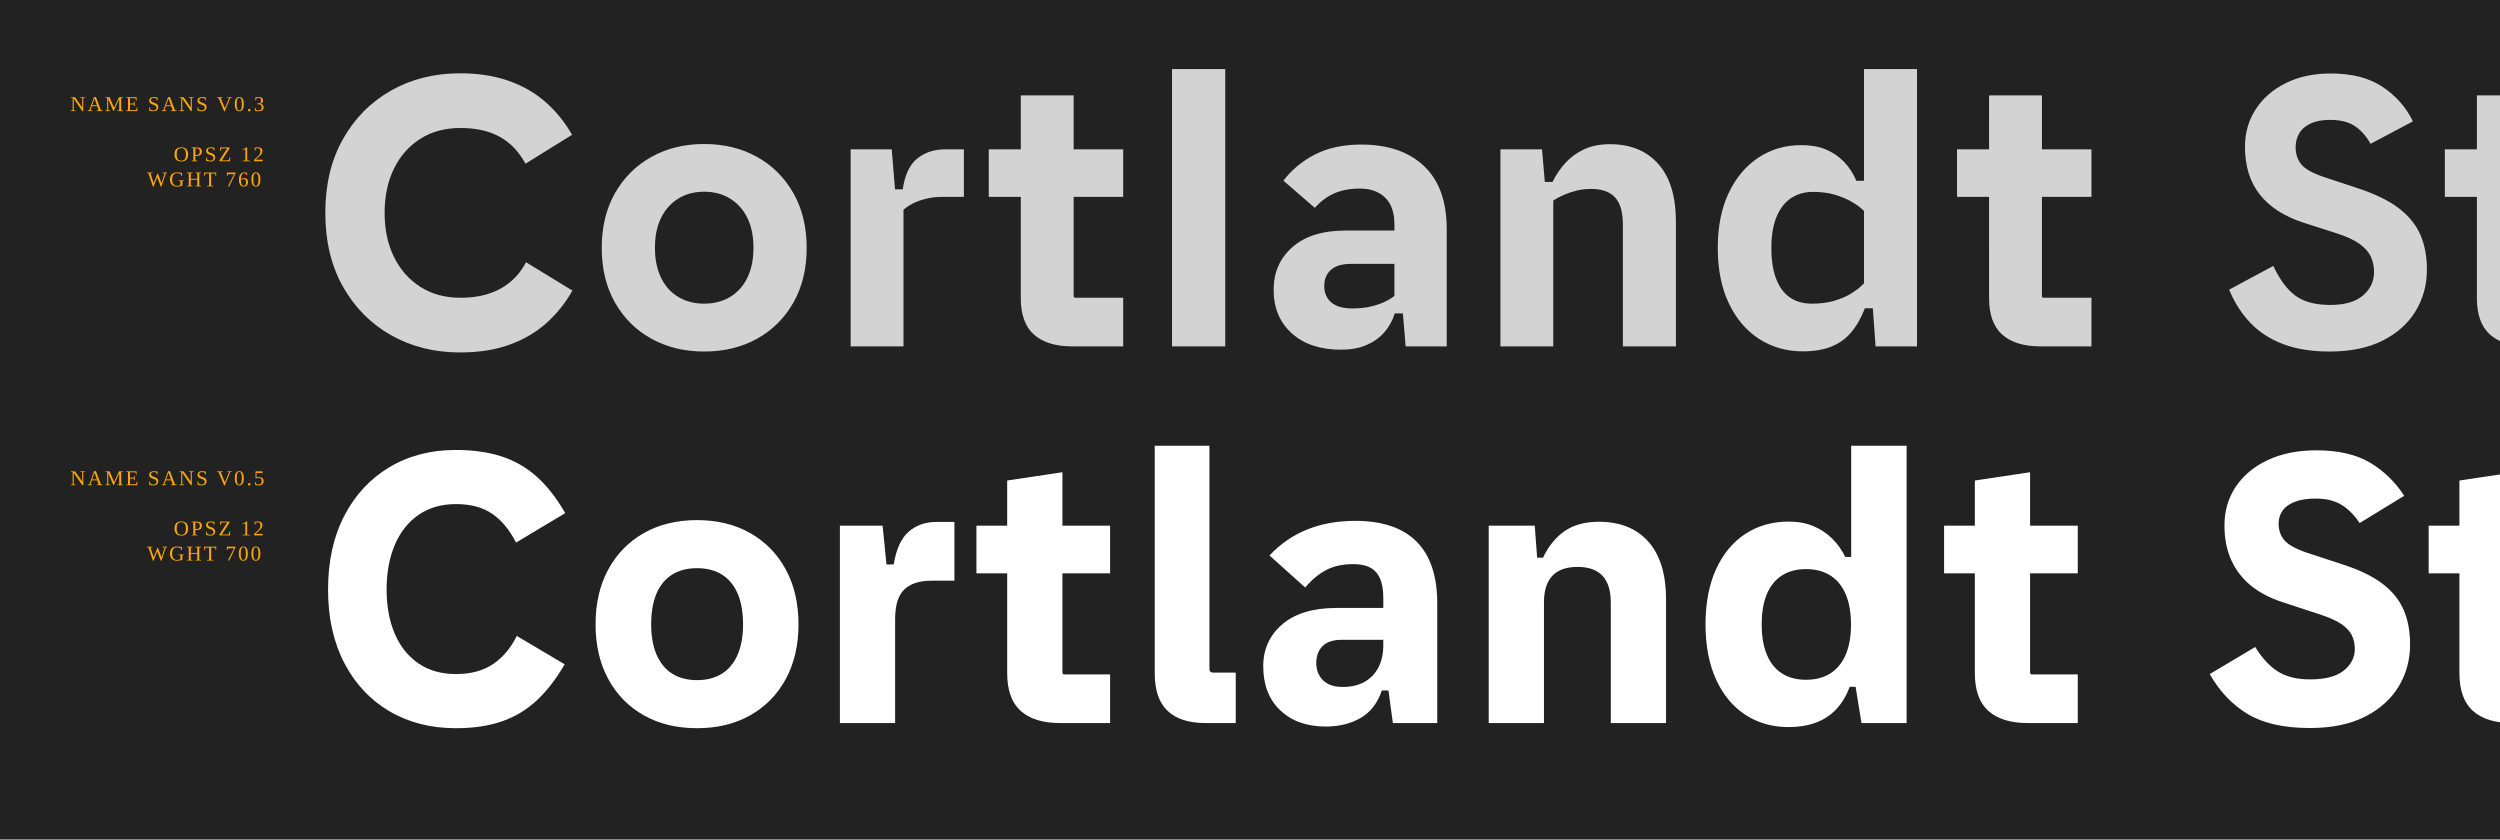
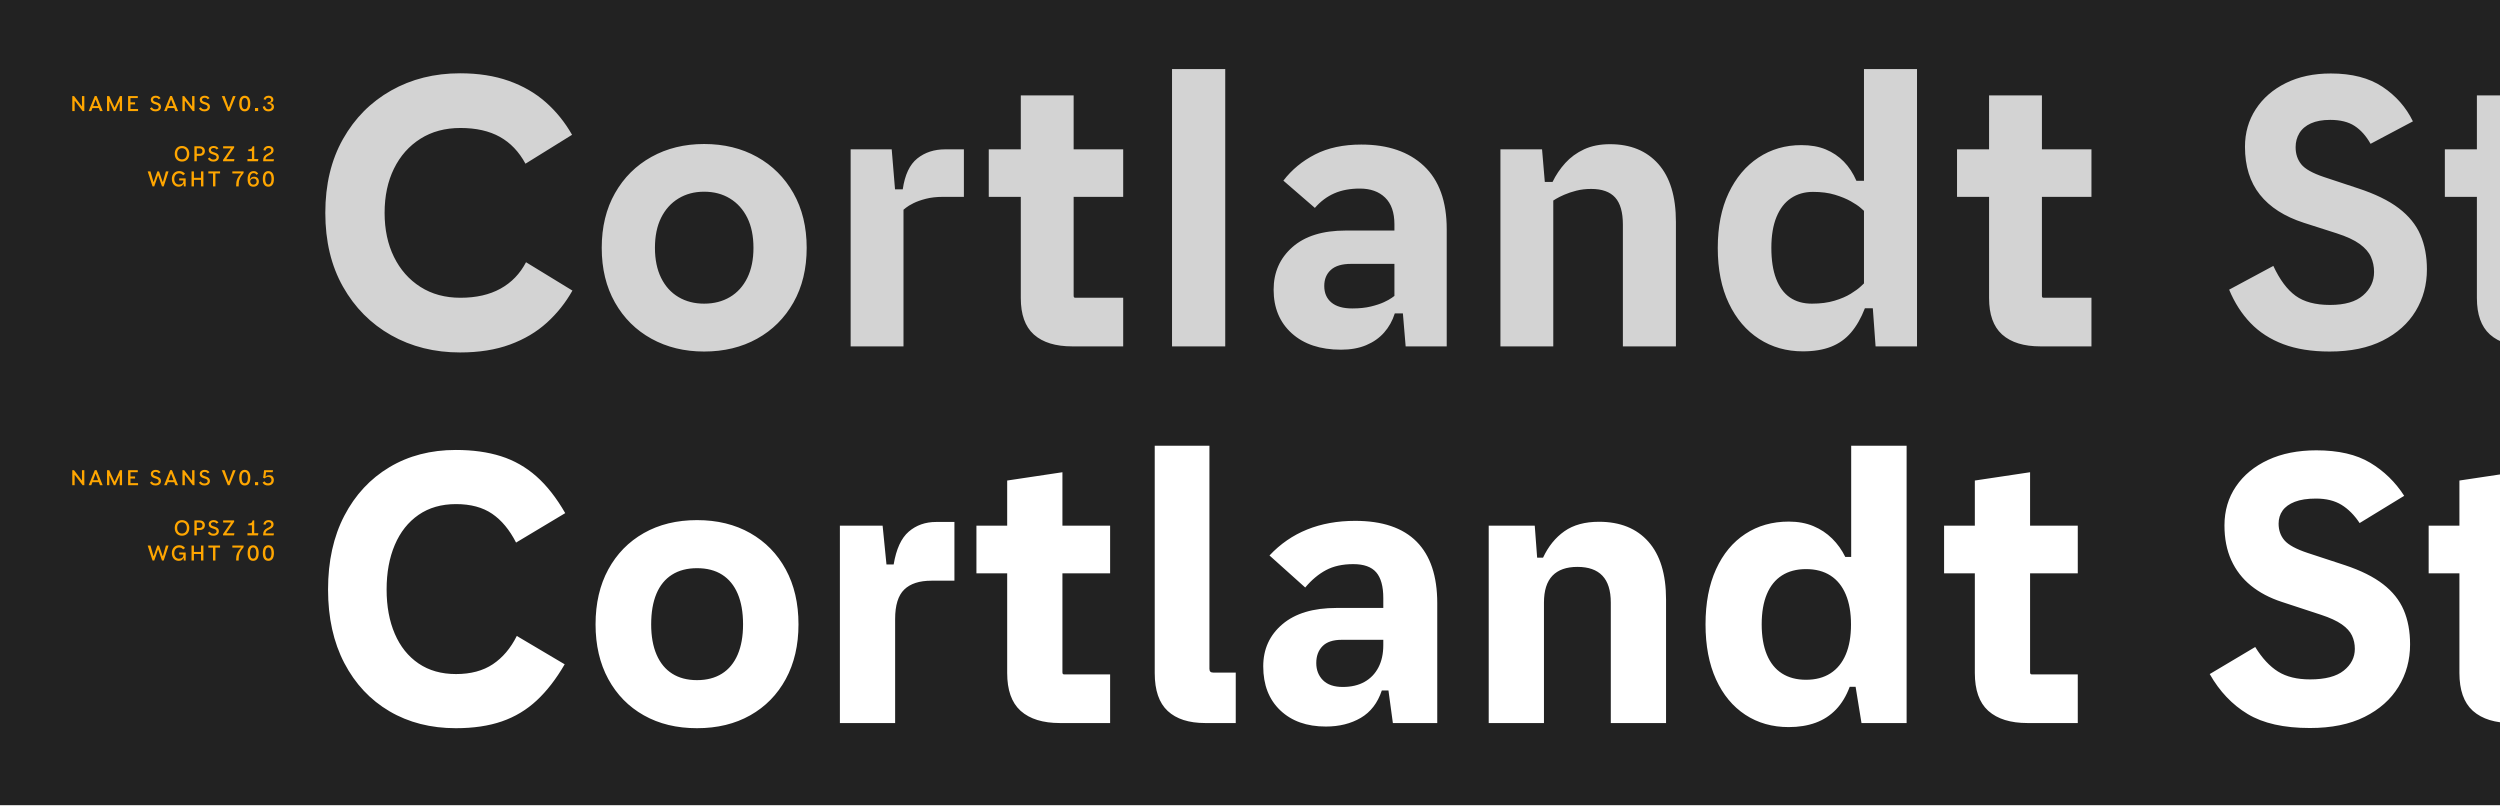
- <svg xmlns="http://www.w3.org/2000/svg" width="1891" height="635" viewBox="0 0 1891 635">
+ <svg xmlns="http://www.w3.org/2000/svg" width="1891" height="609" viewBox="0 0 1891 609">
  <g fill="none" fill-rule="evenodd">
-     <rect width="1891" height="635" fill="#222" />
+     <rect width="1891" height="609" fill="#222" />
    <path fill="#FFF" fill-rule="nonzero" d="M344.804,550.81 C358.083,550.81 369.69,549.092 379.626,545.656 C389.561,542.221 398.36,536.928 406.02,529.778 C413.681,522.628 420.715,513.528 427.122,502.478 L427.122,502.478 L390.908,481.028 C386.265,490.313 380.229,497.44 372.801,502.408 C365.372,507.376 356.086,509.86 344.943,509.86 C333.893,509.86 324.445,507.19 316.599,501.851 C308.752,496.512 302.763,489.037 298.631,479.426 C294.498,469.815 292.432,458.649 292.432,445.927 C292.432,433.113 294.498,421.854 298.631,412.151 C302.763,402.447 308.752,394.879 316.599,389.447 C324.445,384.015 333.893,381.299 344.943,381.299 C355.993,381.299 365.093,383.736 372.243,388.611 C379.393,393.486 385.429,400.752 390.351,410.41 L390.351,410.41 L427.54,388.124 C420.854,376.517 413.565,367.231 405.672,360.266 C397.779,353.302 388.865,348.241 378.929,345.084 C368.993,341.927 357.618,340.349 344.804,340.349 C325.861,340.349 309.123,344.69 294.591,353.372 C280.059,362.054 268.684,374.288 260.466,390.074 C252.248,405.859 248.139,424.477 248.139,445.927 C248.139,467.285 252.248,485.833 260.466,501.572 C268.684,517.312 280.059,529.453 294.591,537.996 C309.123,546.539 325.861,550.81 344.804,550.81 Z M527.226,550.81 C542.548,550.81 555.966,547.56 567.48,541.06 C578.994,534.56 587.955,525.413 594.362,513.621 C600.769,501.828 603.973,488.038 603.973,472.253 C603.973,456.374 600.769,442.538 594.362,430.745 C587.955,418.952 578.994,409.783 567.48,403.236 C555.966,396.69 542.548,393.417 527.226,393.417 C511.905,393.417 498.487,396.69 486.973,403.236 C475.458,409.783 466.498,418.952 460.09,430.745 C453.683,442.538 450.48,456.374 450.48,472.253 C450.48,488.038 453.683,501.828 460.09,513.621 C466.498,525.413 475.458,534.56 486.973,541.06 C498.487,547.56 511.905,550.81 527.226,550.81 Z M527.226,514.456 C519.891,514.456 513.646,512.831 508.492,509.581 C503.339,506.331 499.392,501.549 496.653,495.235 C493.914,488.921 492.544,481.26 492.544,472.253 C492.544,463.153 493.867,455.445 496.514,449.131 C499.16,442.817 503.083,438.011 508.283,434.715 C513.483,431.419 519.798,429.77 527.226,429.77 C534.748,429.77 541.085,431.419 546.239,434.715 C551.392,438.011 555.316,442.817 558.009,449.131 C560.701,455.445 562.048,463.153 562.048,472.253 C562.048,481.26 560.678,488.921 557.939,495.235 C555.2,501.549 551.23,506.331 546.03,509.581 C540.83,512.831 534.562,514.456 527.226,514.456 Z M677.076,546.91 L677.076,468.213 C677.076,457.813 679.375,450.385 683.971,445.927 C688.567,441.47 695.416,439.242 704.516,439.242 L704.516,439.242 L721.927,439.242 L721.927,394.809 L708.137,394.809 C699.966,394.809 693.048,397.247 687.384,402.122 C681.719,406.997 677.912,415.285 675.962,426.985 L675.962,426.985 L670.53,426.985 L667.605,397.595 L635.291,397.595 L635.291,546.91 L677.076,546.91 Z M839.692,546.91 L839.692,510.138 L805.149,510.138 C804.592,510.138 804.197,510.022 803.965,509.79 C803.733,509.558 803.617,509.117 803.617,508.467 L803.617,508.467 L803.617,433.671 L839.692,433.67 L839.692,397.595 L803.617,397.596 L803.617,357.202 L761.831,363.47 L761.831,397.596 L738.57,397.595 L738.57,433.67 L761.831,433.671 L761.831,509.024 C761.831,521.902 765.155,531.389 771.803,537.485 L772.138,537.787 C779.01,543.869 788.853,546.91 801.667,546.91 L801.667,546.91 L839.692,546.91 Z M934.724,546.91 L934.724,508.746 L917.731,508.746 C916.71,508.746 915.967,508.513 915.503,508.049 C915.038,507.585 914.806,506.842 914.806,505.821 L914.806,505.821 L914.806,337.145 L873.438,337.145 L873.438,509.163 C873.438,522.163 876.711,531.705 883.258,537.787 C889.804,543.869 899.253,546.91 911.603,546.91 L911.603,546.91 L934.724,546.91 Z M1002.868,549.556 C1012.99,549.556 1021.788,547.374 1029.263,543.01 C1036.738,538.646 1042.054,531.728 1045.211,522.256 L1045.211,522.256 L1050.225,522.256 L1053.568,546.91 L1087.136,546.91 L1087.136,456.235 C1087.136,435.713 1081.936,420.206 1071.536,409.713 C1061.136,399.22 1045.629,393.974 1025.015,393.974 C1011.643,393.974 999.549,396.156 988.731,400.52 C977.913,404.884 968.418,411.431 960.247,420.16 L960.247,420.16 L987.268,444.395 C992.097,438.638 997.343,434.251 1003.007,431.233 C1008.672,428.215 1015.543,426.706 1023.622,426.706 C1031.608,426.706 1037.388,428.772 1040.963,432.904 C1044.538,437.036 1046.325,443.513 1046.325,452.335 L1046.325,452.335 L1046.325,459.856 L1010.947,459.856 C993.304,459.856 979.654,463.965 969.997,472.183 C960.339,480.401 955.511,491.01 955.511,504.01 C955.511,518.031 959.806,529.128 968.395,537.299 C976.984,545.471 988.475,549.556 1002.868,549.556 Z M1015.683,519.61 C1009.09,519.61 1004.099,517.915 1000.709,514.526 C997.32,511.137 995.625,506.796 995.625,501.503 C995.625,496.21 997.204,491.962 1000.361,488.758 C1003.518,485.554 1008.347,483.953 1014.847,483.953 L1014.847,483.953 L1046.325,483.953 L1046.325,487.992 C1046.325,494.492 1045.095,500.11 1042.634,504.846 C1040.174,509.581 1036.668,513.226 1032.118,515.78 C1027.568,518.333 1022.09,519.61 1015.683,519.61 Z M1167.851,546.91 L1167.851,455.817 C1167.851,446.717 1169.986,439.938 1174.258,435.481 C1178.529,431.024 1184.843,428.795 1193.201,428.795 C1201.558,428.795 1207.849,431.024 1212.074,435.481 C1216.299,439.938 1218.411,446.717 1218.411,455.817 L1218.411,455.817 L1218.411,546.91 L1260.197,546.91 L1260.197,453.449 C1260.197,434.32 1255.74,419.742 1246.826,409.713 C1237.911,399.684 1225.469,394.67 1209.497,394.67 C1198.819,394.67 1190.09,397.061 1183.311,401.843 C1176.533,406.626 1171.147,413.288 1167.154,421.831 L1167.154,421.831 L1162.697,421.831 L1160.886,397.595 L1126.065,397.595 L1126.065,546.91 L1167.851,546.91 Z M1353.017,549.974 C1360.539,549.974 1367.294,548.883 1373.284,546.701 C1379.273,544.519 1384.426,541.176 1388.744,536.672 C1393.062,532.169 1396.521,526.435 1399.121,519.471 L1399.121,519.471 L1403.578,519.471 L1408.035,546.91 L1442.161,546.91 L1442.161,337.145 L1400.235,337.145 L1400.235,421.274 L1395.778,421.274 C1393.178,415.981 1389.859,411.338 1385.819,407.345 C1381.78,403.352 1377.044,400.218 1371.612,397.943 C1366.18,395.668 1359.982,394.531 1353.017,394.531 C1340.574,394.531 1329.617,397.642 1320.146,403.863 C1310.674,410.085 1303.292,418.999 1297.999,430.606 C1292.706,442.213 1290.06,456.095 1290.06,472.253 C1290.06,488.41 1292.706,502.292 1297.999,513.899 C1303.292,525.506 1310.674,534.421 1320.146,540.642 C1329.617,546.864 1340.574,549.974 1353.017,549.974 Z M1366.11,514.178 C1358.96,514.178 1352.878,512.576 1347.864,509.372 C1342.849,506.169 1339.042,501.433 1336.442,495.165 C1333.842,488.897 1332.542,481.26 1332.542,472.253 C1332.542,463.245 1333.842,455.631 1336.442,449.41 C1339.042,443.188 1342.849,438.476 1347.864,435.272 C1352.878,432.069 1358.96,430.467 1366.11,430.467 C1373.353,430.467 1379.505,432.092 1384.566,435.342 C1389.626,438.592 1393.48,443.351 1396.126,449.619 C1398.773,455.886 1400.096,463.478 1400.096,472.392 C1400.096,481.306 1398.773,488.874 1396.126,495.096 C1393.48,501.317 1389.626,506.053 1384.566,509.303 C1379.505,512.553 1373.353,514.178 1366.11,514.178 Z M1571.627,546.91 L1571.627,510.138 L1537.084,510.138 C1536.527,510.138 1536.132,510.022 1535.9,509.79 C1535.668,509.558 1535.552,509.117 1535.552,508.467 L1535.552,508.467 L1535.552,433.671 L1571.627,433.67 L1571.627,397.595 L1535.552,397.596 L1535.552,357.202 L1493.766,363.47 L1493.766,397.596 L1470.505,397.595 L1470.505,433.67 L1493.766,433.671 L1493.766,509.024 C1493.766,521.902 1497.09,531.389 1503.738,537.485 L1504.073,537.787 C1510.945,543.869 1520.788,546.91 1533.602,546.91 L1533.602,546.91 L1571.627,546.91 Z M1747.212,550.671 C1763.555,550.671 1777.345,547.862 1788.58,542.244 C1799.816,536.626 1808.359,529.035 1814.209,519.471 C1820.059,509.906 1822.984,499.228 1822.984,487.435 C1822.984,477.592 1821.382,468.933 1818.179,461.458 C1814.975,453.983 1809.775,447.46 1802.579,441.888 C1795.382,436.317 1785.795,431.535 1773.816,427.542 L1773.816,427.542 L1745.402,418.21 C1736.766,415.331 1730.962,412.174 1727.991,408.738 C1725.019,405.302 1723.534,401.077 1723.534,396.063 C1723.534,392.349 1724.532,389.075 1726.528,386.243 C1728.525,383.411 1731.612,381.183 1735.791,379.558 C1739.969,377.933 1745.309,377.12 1751.809,377.12 C1759.516,377.12 1765.946,378.699 1771.1,381.856 C1776.253,385.013 1780.827,389.609 1784.82,395.645 L1784.82,395.645 L1818.527,375.031 C1811.841,364.631 1803.275,356.297 1792.828,350.029 C1782.382,343.761 1768.802,340.627 1752.087,340.627 C1738.159,340.627 1725.994,343.041 1715.594,347.87 C1705.194,352.699 1697.092,359.384 1691.289,367.927 C1685.485,376.47 1682.583,386.313 1682.583,397.456 C1682.583,407.392 1684.301,416.143 1687.737,423.711 C1691.173,431.279 1696.117,437.686 1702.571,442.933 C1709.025,448.179 1716.801,452.288 1725.901,455.26 L1725.901,455.26 L1755.569,465.01 C1762.348,467.238 1767.594,469.653 1771.309,472.253 C1775.023,474.853 1777.6,477.685 1779.039,480.749 C1780.478,483.813 1781.198,487.156 1781.198,490.778 C1781.198,497.278 1778.412,502.756 1772.841,507.213 C1767.269,511.671 1758.773,513.899 1747.352,513.899 C1737.509,513.899 1729.43,511.926 1723.116,507.98 C1716.801,504.033 1711.044,497.835 1705.844,489.385 L1705.844,489.385 L1671.441,509.86 C1678.869,522.953 1688.433,533.028 1700.134,540.085 C1711.834,547.142 1727.526,550.671 1747.212,550.671 Z M1938.162,546.91 L1938.162,510.138 L1903.619,510.138 C1903.062,510.138 1902.667,510.022 1902.435,509.79 C1902.203,509.558 1902.087,509.117 1902.087,508.467 L1902.087,508.467 L1902.086,433.671 L1938.162,433.67 L1938.162,397.595 L1902.086,397.596 L1902.087,357.202 L1860.301,363.47 L1860.301,397.596 L1837.04,397.595 L1837.04,433.67 L1860.301,433.671 L1860.301,509.024 C1860.301,521.902 1863.625,531.389 1870.273,537.485 L1870.608,537.787 C1877.48,543.869 1887.323,546.91 1900.137,546.91 L1900.137,546.91 L1938.162,546.91 Z" />
    <path fill="#FFF" fill-rule="nonzero" d="M348.021,266.596 C362.321,266.596 374.903,264.6 385.768,260.607 C396.632,256.614 405.941,251.089 413.694,244.032 C421.448,236.975 427.878,228.896 432.986,219.796 L432.986,219.796 L397.885,198.346 C393.335,207.075 386.905,213.737 378.594,218.334 C370.284,222.93 360.185,225.228 348.3,225.228 C336.692,225.228 326.594,222.489 318.005,217.011 C309.415,211.532 302.753,203.987 298.017,194.377 C293.281,184.766 290.914,173.646 290.914,161.017 C290.914,148.296 293.281,137.13 298.017,127.519 C302.753,117.908 309.415,110.387 318.005,104.955 C326.594,99.523 336.692,96.807 348.3,96.807 C360.092,96.807 370.005,99.035 378.037,103.492 C386.069,107.949 392.546,114.728 397.468,123.828 L397.468,123.828 L432.707,101.96 C427.321,92.489 420.682,84.271 412.789,77.306 C404.896,70.342 395.564,64.956 384.793,61.149 C374.021,57.342 361.764,55.439 348.021,55.439 C328.614,55.439 311.226,59.78 295.858,68.462 C280.49,77.144 268.349,89.378 259.435,105.164 C250.521,120.949 246.063,139.567 246.063,161.017 C246.063,182.468 250.521,201.085 259.435,216.871 C268.349,232.657 280.49,244.891 295.858,253.573 C311.226,262.255 328.614,266.596 348.021,266.596 Z M532.589,265.9 C547.632,265.9 560.98,262.673 572.634,256.22 C584.288,249.766 593.457,240.643 600.143,228.85 C606.829,217.057 610.172,203.268 610.172,187.482 C610.172,171.696 606.829,157.907 600.143,146.114 C593.457,134.321 584.288,125.175 572.634,118.674 C560.98,112.174 547.632,108.924 532.589,108.924 C517.732,108.924 504.453,112.174 492.753,118.674 C481.053,125.175 471.86,134.321 465.175,146.114 C458.489,157.907 455.146,171.696 455.146,187.482 C455.146,203.268 458.489,217.057 465.175,228.85 C471.86,240.643 481.053,249.766 492.753,256.22 C504.453,262.673 517.732,265.9 532.589,265.9 Z M532.589,229.686 C525.253,229.686 518.777,228.014 513.159,224.671 C507.541,221.328 503.177,216.5 500.066,210.186 C496.955,203.871 495.4,196.303 495.4,187.482 C495.4,178.568 496.955,170.976 500.066,164.709 C503.177,158.441 507.541,153.589 513.159,150.153 C518.777,146.717 525.253,145 532.589,145 C540.018,145 546.541,146.717 552.159,150.153 C557.777,153.589 562.141,158.441 565.252,164.709 C568.363,170.976 569.918,178.568 569.918,187.482 C569.918,196.303 568.363,203.871 565.252,210.186 C562.141,216.5 557.777,221.328 552.159,224.671 C546.541,228.014 540.018,229.686 532.589,229.686 Z M683.401,262 L683.401,158.65 C683.401,158.65 684.028,158.139 685.282,157.117 C686.535,156.096 688.416,154.959 690.923,153.705 C693.43,152.451 696.564,151.337 700.325,150.362 C704.086,149.387 708.427,148.9 713.348,148.9 L713.348,148.9 L729.087,148.9 L729.087,112.964 L714.88,112.964 C706.616,112.964 699.605,115.262 693.848,119.858 C688.091,124.455 684.423,132.232 682.844,143.189 L682.844,143.189 L676.994,143.189 L674.487,112.964 L643.426,112.964 L643.426,262 L683.401,262 Z M849.577,262 L849.577,225.228 L813.641,225.228 C813.084,225.228 812.689,225.136 812.457,224.95 C812.225,224.764 812.109,224.346 812.109,223.696 L812.109,223.696 L812.108,148.9 L849.577,148.9 L849.577,112.964 L812.108,112.964 L812.109,72.153 L772.134,72.153 L772.133,112.964 L747.898,112.964 L747.898,148.9 L772.133,148.9 L772.134,225.507 C772.134,237.83 775.364,246.946 781.825,252.853 L782.162,253.155 C788.848,259.052 798.459,262 810.995,262 L810.995,262 L849.577,262 Z M926.769,262 L926.769,52.235 L886.515,52.235 L886.515,262 L926.769,262 Z M1014.345,264.507 C1021.588,264.507 1027.926,263.37 1033.358,261.095 C1038.79,258.82 1043.317,255.639 1046.938,251.554 C1050.56,247.468 1053.252,242.639 1055.017,237.068 L1061.145,237.068 L1063.235,262 L1094.295,262 L1094.295,173.275 C1094.295,152.289 1088.561,136.387 1077.094,125.569 C1065.626,114.751 1049.817,109.342 1029.667,109.342 C1016.109,109.342 1004.479,111.826 994.775,116.794 C985.072,121.762 977.063,128.378 970.749,136.642 L994.567,157.257 C998.838,152.335 1003.736,148.667 1009.261,146.253 C1014.786,143.839 1021.217,142.632 1028.552,142.632 C1036.631,142.632 1043.015,144.907 1047.704,149.457 C1052.394,154.007 1054.738,160.739 1054.738,169.653 L1054.738,174.389 L1017.827,174.389 C1000.463,174.389 987.045,178.568 977.574,186.925 C968.102,195.282 963.366,206.007 963.366,219.1 C963.366,232.843 967.94,243.846 977.086,252.111 C986.233,260.375 998.652,264.507 1014.345,264.507 Z M1022.842,233.307 C1015.877,233.307 1010.608,231.798 1007.033,228.78 C1003.458,225.762 1001.67,221.607 1001.67,216.314 C1001.67,211.207 1003.342,207.144 1006.684,204.127 C1010.027,201.109 1015.088,199.6 1021.867,199.6 L1054.738,199.6 L1054.738,223.836 C1054.738,223.836 1054.065,224.323 1052.719,225.298 C1051.372,226.273 1049.399,227.364 1046.799,228.571 C1044.199,229.778 1040.902,230.87 1036.91,231.845 C1032.917,232.82 1028.227,233.307 1022.842,233.307 Z M1174.9,262 L1174.9,151.685 C1174.9,151.685 1175.62,151.244 1177.059,150.362 C1178.498,149.48 1180.541,148.459 1183.188,147.298 C1185.834,146.137 1188.875,145.116 1192.311,144.233 C1195.747,143.351 1199.507,142.91 1203.593,142.91 C1211.765,142.91 1217.8,145.069 1221.7,149.387 C1225.6,153.705 1227.55,160.553 1227.55,169.932 L1227.55,169.932 L1227.55,262 L1267.665,262 L1267.665,167.843 C1267.665,148.621 1263.231,134.019 1254.363,124.037 C1245.495,114.055 1233.308,109.064 1217.8,109.064 C1210.279,109.064 1203.732,110.364 1198.161,112.964 C1192.59,115.564 1187.854,119.023 1183.954,123.341 C1180.054,127.658 1176.85,132.417 1174.343,137.617 L1174.343,137.617 L1168.493,137.617 L1166.404,112.964 L1134.925,112.964 L1134.925,262 L1174.9,262 Z M1363.668,265.761 C1371.932,265.761 1379.036,264.6 1384.979,262.279 C1390.921,259.957 1395.959,256.382 1400.091,251.554 C1404.223,246.725 1407.729,240.596 1410.607,233.168 L1410.607,233.168 L1416.597,233.168 L1418.686,262 L1450.025,262 L1450.025,52.235 L1409.911,52.235 L1409.911,136.782 L1404.2,136.782 C1401.693,131.025 1398.513,126.173 1394.659,122.226 C1390.805,118.28 1386.255,115.216 1381.009,113.033 C1375.762,110.851 1369.611,109.76 1362.553,109.76 C1350.389,109.76 1339.548,112.917 1330.03,119.232 C1320.512,125.546 1313.014,134.483 1307.535,146.044 C1302.057,157.605 1299.318,171.464 1299.318,187.621 C1299.318,203.778 1302.103,217.707 1307.675,229.407 C1313.246,241.107 1320.884,250.091 1330.587,256.359 C1340.291,262.627 1351.318,265.761 1363.668,265.761 Z M1370.493,229.686 C1363.993,229.686 1358.468,228.13 1353.918,225.02 C1349.368,221.909 1345.886,217.196 1343.471,210.882 C1341.057,204.568 1339.85,196.768 1339.85,187.482 C1339.85,178.196 1341.15,170.396 1343.75,164.082 C1346.35,157.767 1350.018,153.032 1354.753,149.875 C1359.489,146.717 1365.014,145.139 1371.328,145.139 C1377.643,145.139 1383.168,145.859 1387.904,147.298 C1392.639,148.737 1396.655,150.385 1399.952,152.242 C1403.248,154.1 1405.732,155.771 1407.404,157.257 C1409.075,158.742 1409.911,159.485 1409.911,159.485 L1409.911,159.485 L1409.911,214.364 C1409.911,214.364 1409.075,215.153 1407.404,216.732 C1405.732,218.311 1403.248,220.121 1399.952,222.164 C1396.655,224.207 1392.546,225.971 1387.625,227.457 C1382.704,228.943 1376.993,229.686 1370.493,229.686 Z M1581.978,262 L1581.978,225.228 L1546.042,225.228 C1545.485,225.228 1545.09,225.136 1544.858,224.95 C1544.626,224.764 1544.51,224.346 1544.51,223.696 L1544.51,223.696 L1544.509,148.9 L1581.978,148.9 L1581.978,112.964 L1544.509,112.964 L1544.51,72.153 L1504.535,72.153 L1504.534,112.964 L1480.299,112.964 L1480.299,148.9 L1504.534,148.9 L1504.535,225.507 C1504.535,237.83 1507.765,246.946 1514.226,252.853 L1514.563,253.155 C1521.249,259.052 1530.86,262 1543.396,262 L1543.396,262 L1581.978,262 Z M1762.172,265.9 C1777.958,265.9 1791.329,263.138 1802.286,257.612 C1813.243,252.087 1821.554,244.636 1827.219,235.257 C1832.883,225.878 1835.715,215.386 1835.715,203.778 C1835.715,193.935 1834.067,185.207 1830.77,177.593 C1827.474,169.978 1822.019,163.269 1814.404,157.466 C1806.79,151.662 1796.436,146.625 1783.343,142.353 L1783.343,142.353 L1757.715,133.857 C1749.172,130.978 1743.484,127.775 1740.652,124.246 C1737.82,120.717 1736.404,116.399 1736.404,111.292 C1736.404,107.392 1737.356,103.864 1739.259,100.707 C1741.163,97.549 1744.065,95.089 1747.965,93.324 C1751.865,91.56 1756.74,90.678 1762.59,90.678 C1770.204,90.678 1776.356,92.21 1781.045,95.274 C1785.734,98.339 1789.751,102.842 1793.093,108.785 L1793.093,108.785 L1825.129,91.792 C1819.929,81.114 1812.268,72.408 1802.147,65.676 C1792.026,58.944 1778.979,55.578 1763.008,55.578 C1750.1,55.578 1738.772,57.992 1729.022,62.821 C1719.272,67.649 1711.681,74.242 1706.248,82.599 C1700.816,90.957 1698.1,100.428 1698.1,111.014 C1698.1,125.685 1701.861,137.757 1709.382,147.228 C1716.904,156.7 1728,163.803 1742.672,168.539 L1742.672,168.539 L1767.465,176.478 C1774.986,178.893 1780.79,181.585 1784.876,184.557 C1788.961,187.528 1791.793,190.778 1793.372,194.307 C1794.951,197.835 1795.74,201.643 1795.74,205.728 C1795.74,212.693 1792.977,218.589 1787.452,223.418 C1781.927,228.246 1773.593,230.661 1762.45,230.661 C1751.4,230.661 1742.695,228.339 1736.334,223.696 C1729.974,219.053 1724.379,211.532 1719.55,201.132 L1719.55,201.132 L1686.122,219.1 C1690.207,228.943 1695.593,237.346 1702.279,244.311 C1708.965,251.275 1717.229,256.614 1727.072,260.329 C1736.915,264.043 1748.615,265.9 1762.172,265.9 Z M1950.968,262 L1950.968,225.228 L1915.032,225.228 C1914.475,225.228 1914.08,225.136 1913.848,224.95 C1913.616,224.764 1913.5,224.346 1913.5,223.696 L1913.5,223.696 L1913.499,148.9 L1950.968,148.9 L1950.968,112.964 L1913.499,112.964 L1913.5,72.153 L1873.524,72.153 L1873.523,112.964 L1849.289,112.964 L1849.289,148.9 L1873.523,148.9 L1873.524,225.507 C1873.524,237.83 1876.755,246.946 1883.216,252.853 L1883.553,253.155 C1890.239,259.052 1899.849,262 1912.385,262 L1912.385,262 L1950.968,262 Z" opacity=".8" />
-     <text fill="#FFA600" font-size="16" font-weight="400" letter-spacing="1.508">
-       <tspan x="53.134" y="84">NAME SANS V0.3</tspan>
-       <tspan x="131.368" y="122">OPSZ 12</tspan>
-       <tspan x="111.306" y="141">WGHT 760</tspan>
-     </text>
-     <text fill="#FFA600" font-size="16" font-weight="400" letter-spacing="1.508">
-       <tspan x="53.134" y="367">NAME SANS V0.5</tspan>
-       <tspan x="131.368" y="405">OPSZ 12</tspan>
-       <tspan x="111.306" y="424">WGHT 700</tspan>
-     </text>
+     <path fill="#FFA600" fill-rule="nonzero" d="M56.463 84L56.463 76.266 56.634 76.266 62.486 84 63.791 84 63.791 72.641 61.994 72.641 61.994 80.383 61.838 80.383 55.978 72.641 54.666 72.641 54.666 84 56.463 84zM69.048 84L69.884 81.742 74.775 81.742 75.611 84 77.65 84 73.048 72.602 71.697 72.602 67.095 84 69.048 84zM74.22 80.242L70.439 80.242 72.213 75.453 72.455 75.453 74.22 80.242zM82.697 84L82.697 76.922 82.876 76.922 86.072 84 87.205 84 90.4 76.922 90.58 76.922 90.58 84 92.314 84 92.314 72.641 90.681 72.641 86.751 81.297 86.587 81.297 82.634 72.641 80.955 72.641 80.955 84 82.697 84zM104.431 84L104.431 82.453 98.689 82.453 98.689 78.945 102.165 78.945 102.165 77.414 98.689 77.414 98.689 74.188 104.228 74.188 104.228 72.641 96.884 72.641 96.884 84 104.431 84zM117.61 84.219C120.275 84.219 121.759 82.758 121.759 80.812 121.759 79.211 121.025 78.227 118.954 77.539L117.36 77.016C116.15 76.617 115.775 76.164 115.775 75.398 115.775 74.578 116.423 73.93 117.821 73.93 118.876 73.93 119.532 74.367 120.04 75.094L121.431 74.234C120.681 73.141 119.618 72.422 117.837 72.422 115.509 72.422 114.079 73.711 114.079 75.453 114.079 77.039 114.923 78.016 116.556 78.547L118.196 79.086C119.626 79.555 120.032 80.117 120.032 80.953 120.032 81.961 119.204 82.695 117.61 82.695 116.251 82.695 115.47 82.172 114.845 81.141L113.431 81.984C114.243 83.422 115.454 84.219 117.61 84.219zM126.087 84L126.923 81.742 131.813 81.742 132.649 84 134.688 84 130.087 72.602 128.735 72.602 124.134 84 126.087 84zM131.259 80.242L127.478 80.242 129.251 75.453 129.493 75.453 131.259 80.242zM139.79 84L139.79 76.266 139.962 76.266 145.813 84 147.118 84 147.118 72.641 145.321 72.641 145.321 80.383 145.165 80.383 139.306 72.641 137.993 72.641 137.993 84 139.79 84zM154.641 84.219C157.305 84.219 158.79 82.758 158.79 80.812 158.79 79.211 158.055 78.227 155.985 77.539L154.391 77.016C153.18 76.617 152.805 76.164 152.805 75.398 152.805 74.578 153.454 73.93 154.852 73.93 155.907 73.93 156.563 74.367 157.071 75.094L158.462 74.234C157.712 73.141 156.649 72.422 154.868 72.422 152.54 72.422 151.11 73.711 151.11 75.453 151.11 77.039 151.954 78.016 153.587 78.547L155.227 79.086C156.657 79.555 157.063 80.117 157.063 80.953 157.063 81.961 156.235 82.695 154.641 82.695 153.282 82.695 152.501 82.172 151.876 81.141L150.462 81.984C151.274 83.422 152.485 84.219 154.641 84.219zM173.665 84L178.243 72.641 176.196 72.641 173.157 81.102 172.868 81.102 169.875 72.641 167.743 72.641 172.329 84 173.665 84zM185.125 84.227C187.758 84.227 189.336 82.234 189.336 78.336 189.336 74.438 187.758 72.414 185.125 72.414 182.477 72.414 180.946 74.438 180.946 78.336 180.946 82.234 182.477 84.227 185.125 84.227zM185.125 82.547C183.563 82.547 182.766 81.109 182.766 78.336 182.766 75.562 183.563 74.094 185.125 74.094 186.68 74.094 187.516 75.562 187.516 78.336 187.516 81.109 186.68 82.547 185.125 82.547zM195.258 84L195.258 81.695 192.875 81.695 192.875 84 195.258 84zM203.008 84.219C205.617 84.219 207.234 82.781 207.234 80.812 207.234 79.109 206.188 78.227 204.453 77.969L204.453 77.766C206.063 77.484 206.766 76.523 206.766 75.383 206.766 73.617 205.281 72.414 203.055 72.414 201.094 72.414 199.758 73.508 199.367 75.086L200.906 75.5C201.133 74.547 201.899 73.938 203.078 73.938 204.32 73.938 205.07 74.609 205.07 75.562 205.07 76.57 204.328 77.312 202.672 77.312L202.391 77.312 202.391 78.742 202.688 78.742C204.492 78.742 205.484 79.422 205.484 80.648 205.484 81.844 204.641 82.664 203 82.664 201.516 82.664 200.727 81.859 200.406 80.344L198.742 80.68C199.117 82.828 200.516 84.219 203.008 84.219zM137.657 122.219C140.97 122.219 143.181 119.906 143.181 116.336 143.181 112.766 140.97 110.422 137.657 110.422 134.345 110.422 132.181 112.766 132.181 116.336 132.181 119.906 134.352 122.219 137.657 122.219zM137.657 120.555C135.337 120.555 134.009 118.938 134.009 116.336 134.009 113.742 135.329 112.086 137.657 112.086 139.985 112.086 141.352 113.742 141.352 116.336 141.352 118.938 139.977 120.555 137.657 120.555zM148.844 122L148.844 117.914 151.024 117.914C153.509 117.914 154.962 116.516 154.962 114.266 154.962 112.086 153.509 110.641 151.009 110.641L147.032 110.641 147.032 122 148.844 122zM150.923 116.352L148.844 116.352 148.844 112.195 150.923 112.195C152.391 112.195 153.149 113.078 153.149 114.281 153.149 115.531 152.384 116.352 150.923 116.352zM161.399 122.219C164.063 122.219 165.547 120.758 165.547 118.812 165.547 117.211 164.813 116.227 162.743 115.539L161.149 115.016C159.938 114.617 159.563 114.164 159.563 113.398 159.563 112.578 160.212 111.93 161.61 111.93 162.665 111.93 163.321 112.367 163.829 113.094L165.219 112.234C164.469 111.141 163.407 110.422 161.626 110.422 159.297 110.422 157.868 111.711 157.868 113.453 157.868 115.039 158.712 116.016 160.344 116.547L161.985 117.086C163.415 117.555 163.821 118.117 163.821 118.953 163.821 119.961 162.993 120.695 161.399 120.695 160.04 120.695 159.258 120.172 158.633 119.141L157.219 119.984C158.032 121.422 159.243 122.219 161.399 122.219zM177.008 122L177.313 120.383 171.274 120.383 171.266 120.195 177.102 111.688 177.102 110.641 168.774 110.641 168.774 112.258 174.571 112.258 174.571 112.453 168.719 120.953 168.719 122 177.008 122zM195.117 122L195.446 120.289 192.305 120.289 192.305 110.641 191.078 110.641C190.641 112.523 189.985 112.945 187.836 113.016L187.836 114.328 190.547 114.328 190.547 120.289 187.164 120.289 187.164 122 195.117 122zM206.945 122L207.227 120.453 200.891 120.453C200.914 119.398 201.344 118.547 203.227 117.633L204.211 117.141C206.297 116.125 206.922 114.953 206.922 113.609 206.922 111.727 205.563 110.414 203.164 110.414 200.984 110.414 199.594 111.641 199.234 113.594L200.805 113.945C201.07 112.617 201.82 111.961 203.117 111.961 204.477 111.961 205.18 112.617 205.18 113.68 205.18 114.516 204.852 115.148 203.094 116L202.094 116.484C200.024 117.5 199.063 118.969 199.063 121.242L199.063 122 206.945 122zM116.673 141L119.493 132.742 119.688 132.742 122.517 141 123.821 141 127.485 129.641 125.501 129.641 123.259 137.578 123.04 137.578 120.274 129.641 119.001 129.641 116.282 137.562 116.063 137.562 113.79 129.641 111.712 129.641 115.392 141 116.673 141zM135.157 141.234C136.899 141.234 138.141 140.508 138.72 139.008L138.899 139.008 139.024 141 140.446 141 140.446 134.961 135.532 134.961 135.532 136.461 138.665 136.461 138.665 136.844C138.665 138.57 137.548 139.594 135.407 139.594 133.165 139.594 131.813 137.914 131.813 135.344 131.813 132.781 133.29 131.109 135.524 131.109 136.86 131.109 137.782 131.648 138.501 132.602L139.946 131.492C138.954 130.18 137.563 129.391 135.516 129.391 132.337 129.391 129.985 131.695 129.985 135.312 129.985 138.93 132.165 141.234 135.157 141.234zM146.68 141L146.68 136.07 152.048 136.07 152.048 141 153.852 141 153.852 129.641 152.048 129.641 152.048 134.477 146.68 134.477 146.68 129.641 144.876 129.641 144.876 141 146.68 141zM162.946 141L162.946 131.219 166.454 131.219 166.454 129.641 157.594 129.641 157.594 131.219 161.126 131.219 161.126 141 162.946 141zM180.539 141L180.539 140.016C180.539 136.711 181.18 134.523 184.258 130.859L184.258 129.641 175.735 129.641 175.735 131.227 182.25 131.227 182.25 131.414C179.36 134.477 178.641 136.984 178.641 140.023L178.641 141 180.539 141zM191.649 141.227C194.242 141.227 195.821 139.555 195.821 137.305 195.821 135.203 194.516 133.672 192.297 133.672 190.781 133.672 189.633 134.328 189.11 135.586L188.969 135.57C188.977 132.5 190.055 130.938 191.797 130.945 192.844 130.945 193.453 131.344 193.922 132.211L195.289 131.469C194.571 130.141 193.524 129.422 191.867 129.422 188.985 129.422 187.289 131.633 187.289 135.641 187.289 139.32 188.875 141.227 191.649 141.227zM191.664 139.664C190.321 139.664 189.36 138.719 189.242 137.305 189.149 136.125 190.196 135.023 191.789 135.023 193.305 135.023 194.117 135.93 194.117 137.305 194.117 138.727 193.125 139.664 191.664 139.664zM202.977 141.227C205.609 141.227 207.188 139.234 207.188 135.336 207.188 131.438 205.609 129.414 202.977 129.414 200.328 129.414 198.797 131.438 198.797 135.336 198.797 139.234 200.328 141.227 202.977 141.227zM202.977 139.547C201.414 139.547 200.617 138.109 200.617 135.336 200.617 132.562 201.414 131.094 202.977 131.094 204.531 131.094 205.367 132.562 205.367 135.336 205.367 138.109 204.531 139.547 202.977 139.547zM56.463 367L56.463 359.266 56.634 359.266 62.486 367 63.791 367 63.791 355.641 61.994 355.641 61.994 363.383 61.838 363.383 55.978 355.641 54.666 355.641 54.666 367 56.463 367zM69.048 367L69.884 364.742 74.775 364.742 75.611 367 77.65 367 73.048 355.602 71.697 355.602 67.095 367 69.048 367zM74.22 363.242L70.439 363.242 72.213 358.453 72.455 358.453 74.22 363.242zM82.697 367L82.697 359.922 82.876 359.922 86.072 367 87.205 367 90.4 359.922 90.58 359.922 90.58 367 92.314 367 92.314 355.641 90.681 355.641 86.751 364.297 86.587 364.297 82.634 355.641 80.955 355.641 80.955 367 82.697 367zM104.431 367L104.431 365.453 98.689 365.453 98.689 361.945 102.165 361.945 102.165 360.414 98.689 360.414 98.689 357.188 104.228 357.188 104.228 355.641 96.884 355.641 96.884 367 104.431 367zM117.61 367.219C120.275 367.219 121.759 365.758 121.759 363.812 121.759 362.211 121.025 361.227 118.954 360.539L117.36 360.016C116.15 359.617 115.775 359.164 115.775 358.398 115.775 357.578 116.423 356.93 117.821 356.93 118.876 356.93 119.532 357.367 120.04 358.094L121.431 357.234C120.681 356.141 119.618 355.422 117.837 355.422 115.509 355.422 114.079 356.711 114.079 358.453 114.079 360.039 114.923 361.016 116.556 361.547L118.196 362.086C119.626 362.555 120.032 363.117 120.032 363.953 120.032 364.961 119.204 365.695 117.61 365.695 116.251 365.695 115.47 365.172 114.845 364.141L113.431 364.984C114.243 366.422 115.454 367.219 117.61 367.219zM126.087 367L126.923 364.742 131.813 364.742 132.649 367 134.688 367 130.087 355.602 128.735 355.602 124.134 367 126.087 367zM131.259 363.242L127.478 363.242 129.251 358.453 129.493 358.453 131.259 363.242zM139.79 367L139.79 359.266 139.962 359.266 145.813 367 147.118 367 147.118 355.641 145.321 355.641 145.321 363.383 145.165 363.383 139.306 355.641 137.993 355.641 137.993 367 139.79 367zM154.641 367.219C157.305 367.219 158.79 365.758 158.79 363.812 158.79 362.211 158.055 361.227 155.985 360.539L154.391 360.016C153.18 359.617 152.805 359.164 152.805 358.398 152.805 357.578 153.454 356.93 154.852 356.93 155.907 356.93 156.563 357.367 157.071 358.094L158.462 357.234C157.712 356.141 156.649 355.422 154.868 355.422 152.54 355.422 151.11 356.711 151.11 358.453 151.11 360.039 151.954 361.016 153.587 361.547L155.227 362.086C156.657 362.555 157.063 363.117 157.063 363.953 157.063 364.961 156.235 365.695 154.641 365.695 153.282 365.695 152.501 365.172 151.876 364.141L150.462 364.984C151.274 366.422 152.485 367.219 154.641 367.219zM173.665 367L178.243 355.641 176.196 355.641 173.157 364.102 172.868 364.102 169.875 355.641 167.743 355.641 172.329 367 173.665 367zM185.125 367.227C187.758 367.227 189.336 365.234 189.336 361.336 189.336 357.438 187.758 355.414 185.125 355.414 182.477 355.414 180.946 357.438 180.946 361.336 180.946 365.234 182.477 367.227 185.125 367.227zM185.125 365.547C183.563 365.547 182.766 364.109 182.766 361.336 182.766 358.562 183.563 357.094 185.125 357.094 186.68 357.094 187.516 358.562 187.516 361.336 187.516 364.109 186.68 365.547 185.125 365.547zM195.258 367L195.258 364.695 192.875 364.695 192.875 367 195.258 367zM202.774 367.219C205.516 367.219 207.125 365.477 207.125 363.117 207.125 361.055 205.899 359.445 203.484 359.445 202.406 359.445 201.563 359.812 200.953 360.445L200.789 360.414 201.227 357.188 206.274 357.188 206.508 355.641 199.766 355.641 199.047 361.414 200.227 361.867C200.891 361.172 201.797 360.734 202.82 360.734 204.5 360.719 205.344 361.672 205.344 363.102 205.344 364.547 204.453 365.609 202.719 365.609 201.539 365.609 200.719 365.078 200.125 364.078L198.602 364.984C199.508 366.516 200.672 367.219 202.774 367.219zM137.657 405.219C140.97 405.219 143.181 402.906 143.181 399.336 143.181 395.766 140.97 393.422 137.657 393.422 134.345 393.422 132.181 395.766 132.181 399.336 132.181 402.906 134.352 405.219 137.657 405.219zM137.657 403.555C135.337 403.555 134.009 401.938 134.009 399.336 134.009 396.742 135.329 395.086 137.657 395.086 139.985 395.086 141.352 396.742 141.352 399.336 141.352 401.938 139.977 403.555 137.657 403.555zM148.844 405L148.844 400.914 151.024 400.914C153.509 400.914 154.962 399.516 154.962 397.266 154.962 395.086 153.509 393.641 151.009 393.641L147.032 393.641 147.032 405 148.844 405zM150.923 399.352L148.844 399.352 148.844 395.195 150.923 395.195C152.391 395.195 153.149 396.078 153.149 397.281 153.149 398.531 152.384 399.352 150.923 399.352zM161.399 405.219C164.063 405.219 165.547 403.758 165.547 401.812 165.547 400.211 164.813 399.227 162.743 398.539L161.149 398.016C159.938 397.617 159.563 397.164 159.563 396.398 159.563 395.578 160.212 394.93 161.61 394.93 162.665 394.93 163.321 395.367 163.829 396.094L165.219 395.234C164.469 394.141 163.407 393.422 161.626 393.422 159.297 393.422 157.868 394.711 157.868 396.453 157.868 398.039 158.712 399.016 160.344 399.547L161.985 400.086C163.415 400.555 163.821 401.117 163.821 401.953 163.821 402.961 162.993 403.695 161.399 403.695 160.04 403.695 159.258 403.172 158.633 402.141L157.219 402.984C158.032 404.422 159.243 405.219 161.399 405.219zM177.008 405L177.313 403.383 171.274 403.383 171.266 403.195 177.102 394.688 177.102 393.641 168.774 393.641 168.774 395.258 174.571 395.258 174.571 395.453 168.719 403.953 168.719 405 177.008 405zM195.117 405L195.446 403.289 192.305 403.289 192.305 393.641 191.078 393.641C190.641 395.523 189.985 395.945 187.836 396.016L187.836 397.328 190.547 397.328 190.547 403.289 187.164 403.289 187.164 405 195.117 405zM206.945 405L207.227 403.453 200.891 403.453C200.914 402.398 201.344 401.547 203.227 400.633L204.211 400.141C206.297 399.125 206.922 397.953 206.922 396.609 206.922 394.727 205.563 393.414 203.164 393.414 200.984 393.414 199.594 394.641 199.234 396.594L200.805 396.945C201.07 395.617 201.82 394.961 203.117 394.961 204.477 394.961 205.18 395.617 205.18 396.68 205.18 397.516 204.852 398.148 203.094 399L202.094 399.484C200.024 400.5 199.063 401.969 199.063 404.242L199.063 405 206.945 405zM116.673 424L119.493 415.742 119.688 415.742 122.517 424 123.821 424 127.485 412.641 125.501 412.641 123.259 420.578 123.04 420.578 120.274 412.641 119.001 412.641 116.282 420.562 116.063 420.562 113.79 412.641 111.712 412.641 115.392 424 116.673 424zM135.157 424.234C136.899 424.234 138.141 423.508 138.72 422.008L138.899 422.008 139.024 424 140.446 424 140.446 417.961 135.532 417.961 135.532 419.461 138.665 419.461 138.665 419.844C138.665 421.57 137.548 422.594 135.407 422.594 133.165 422.594 131.813 420.914 131.813 418.344 131.813 415.781 133.29 414.109 135.524 414.109 136.86 414.109 137.782 414.648 138.501 415.602L139.946 414.492C138.954 413.18 137.563 412.391 135.516 412.391 132.337 412.391 129.985 414.695 129.985 418.312 129.985 421.93 132.165 424.234 135.157 424.234zM146.68 424L146.68 419.07 152.048 419.07 152.048 424 153.852 424 153.852 412.641 152.048 412.641 152.048 417.477 146.68 417.477 146.68 412.641 144.876 412.641 144.876 424 146.68 424zM162.946 424L162.946 414.219 166.454 414.219 166.454 412.641 157.594 412.641 157.594 414.219 161.126 414.219 161.126 424 162.946 424zM180.539 424L180.539 423.016C180.539 419.711 181.18 417.523 184.258 413.859L184.258 412.641 175.735 412.641 175.735 414.227 182.25 414.227 182.25 414.414C179.36 417.477 178.641 419.984 178.641 423.023L178.641 424 180.539 424zM191.469 424.227C194.102 424.227 195.68 422.234 195.68 418.336 195.68 414.438 194.102 412.414 191.469 412.414 188.821 412.414 187.289 414.438 187.289 418.336 187.289 422.234 188.821 424.227 191.469 424.227zM191.469 422.547C189.906 422.547 189.11 421.109 189.11 418.336 189.11 415.562 189.906 414.094 191.469 414.094 193.024 414.094 193.86 415.562 193.86 418.336 193.86 421.109 193.024 422.547 191.469 422.547zM202.977 424.227C205.609 424.227 207.188 422.234 207.188 418.336 207.188 414.438 205.609 412.414 202.977 412.414 200.328 412.414 198.797 414.438 198.797 418.336 198.797 422.234 200.328 424.227 202.977 424.227zM202.977 422.547C201.414 422.547 200.617 421.109 200.617 418.336 200.617 415.562 201.414 414.094 202.977 414.094 204.531 414.094 205.367 415.562 205.367 418.336 205.367 421.109 204.531 422.547 202.977 422.547z" />
  </g>
</svg>
